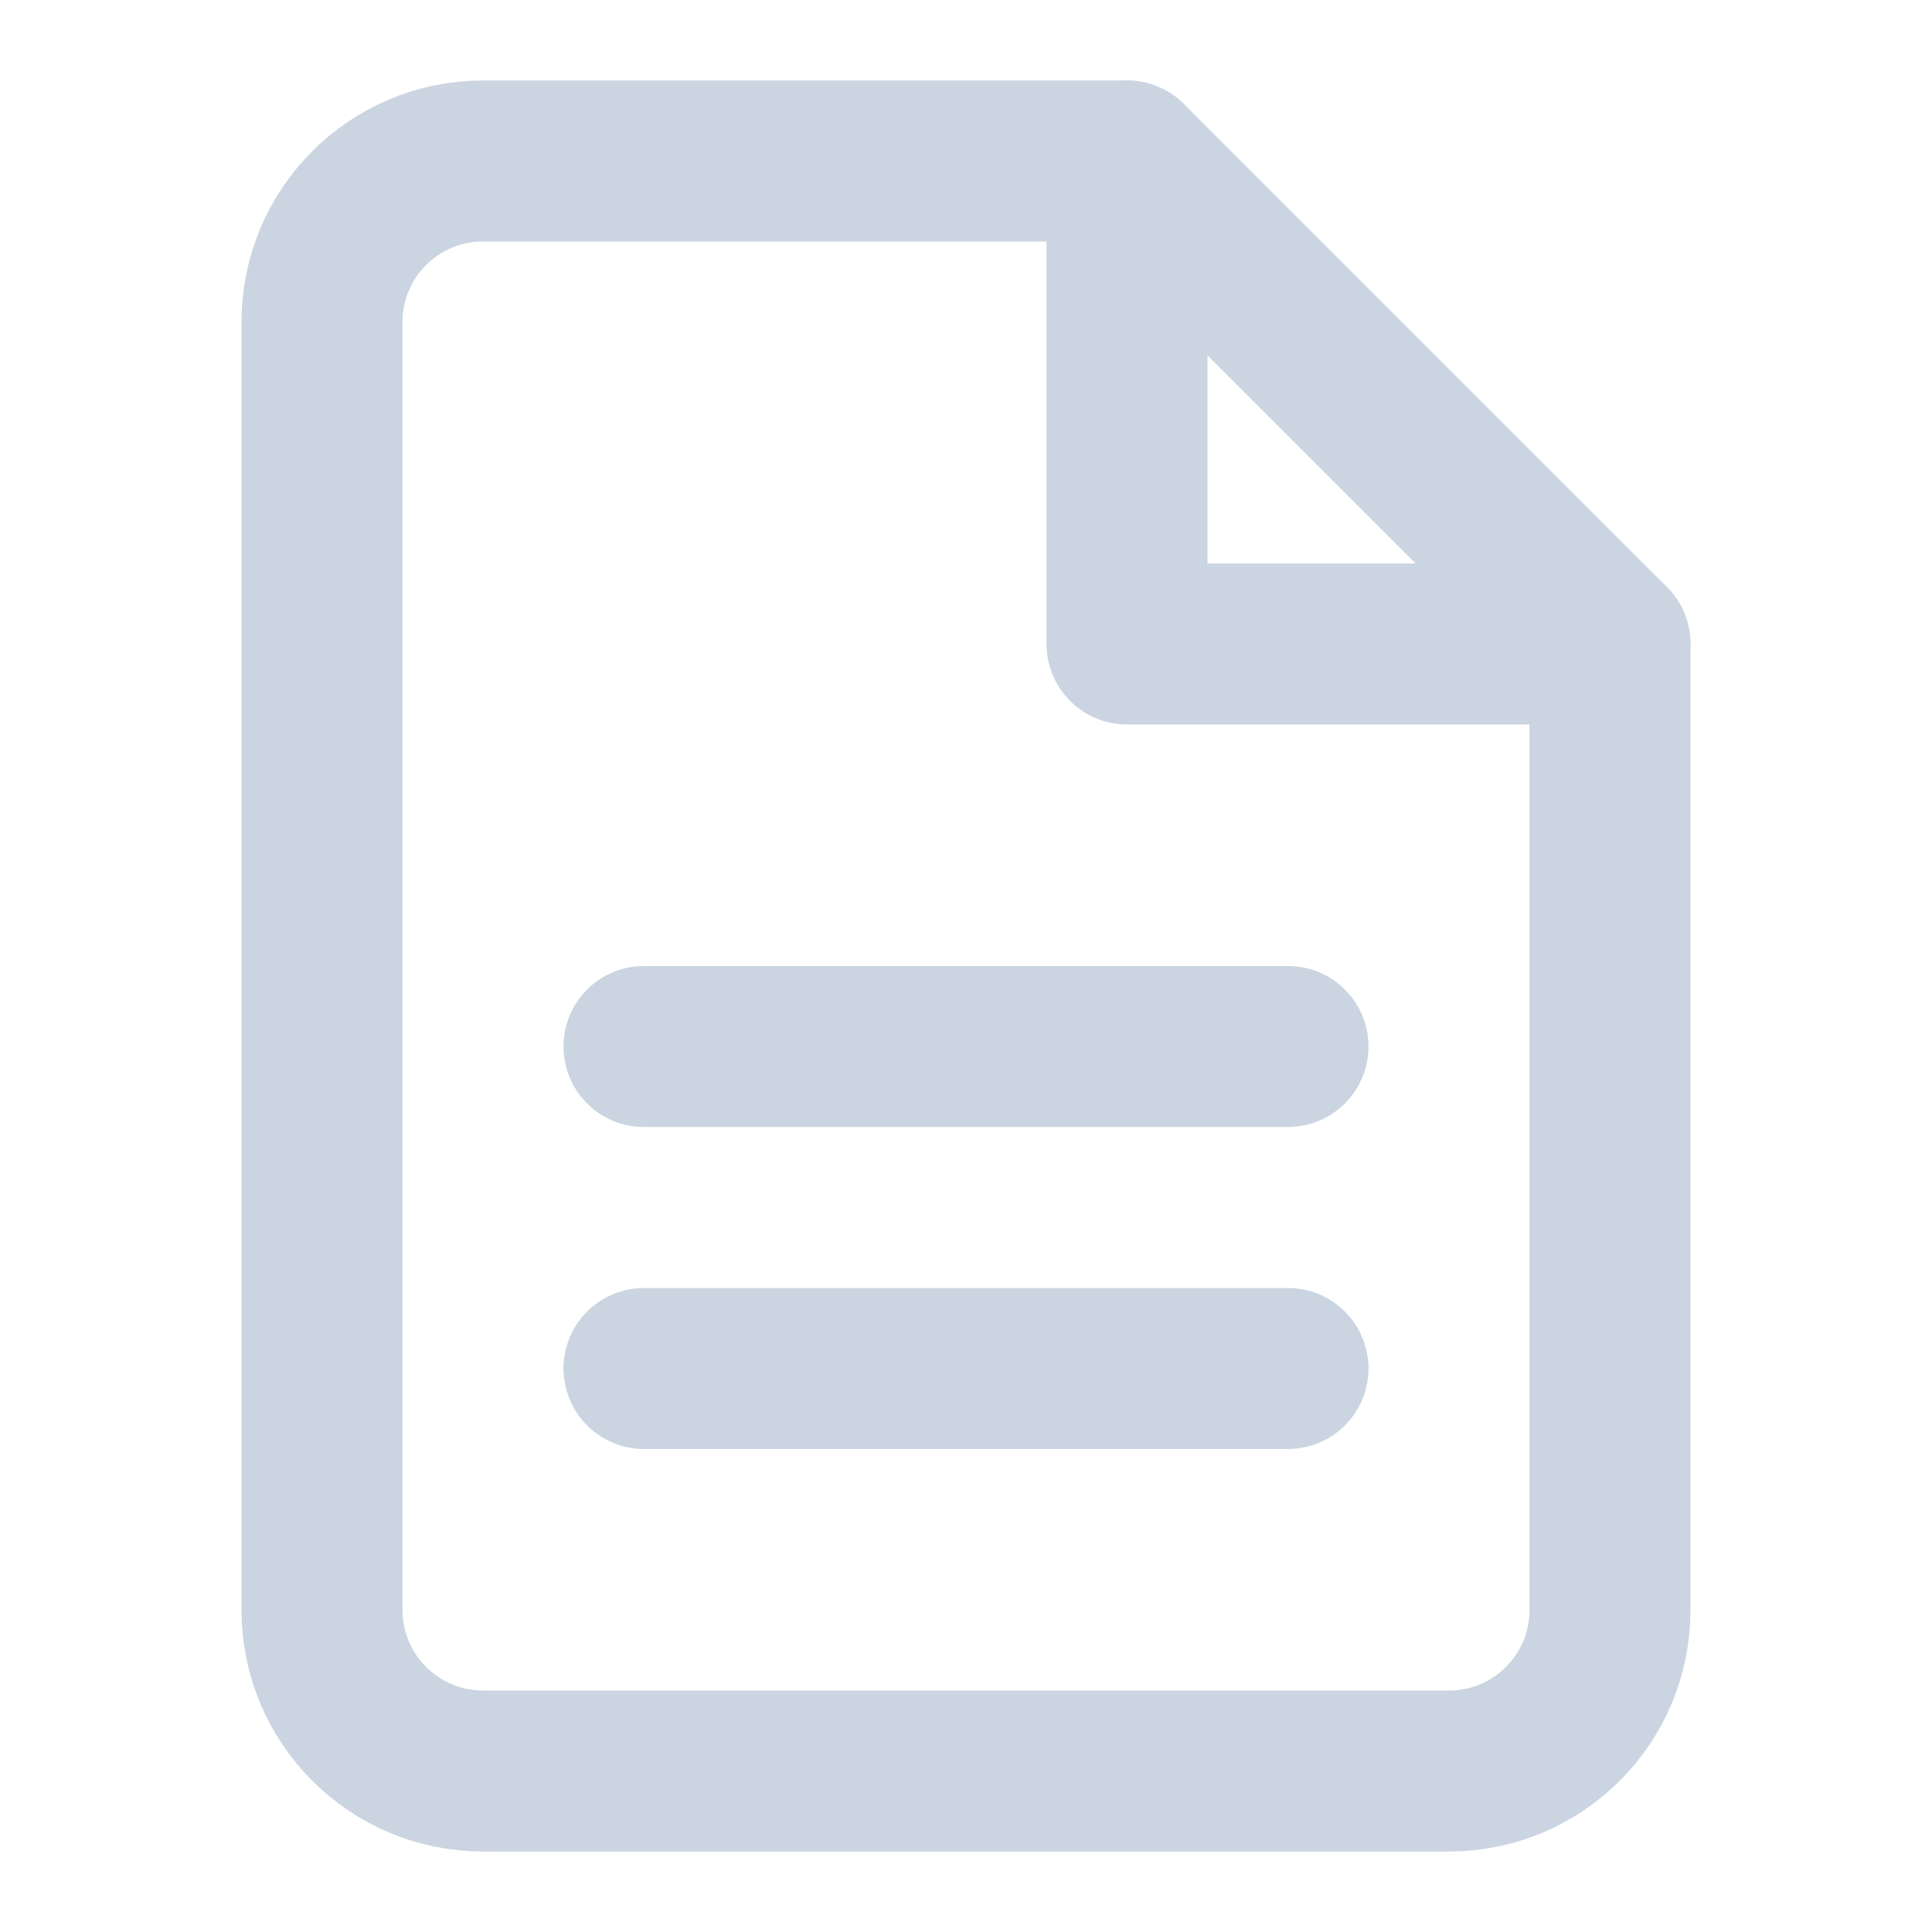
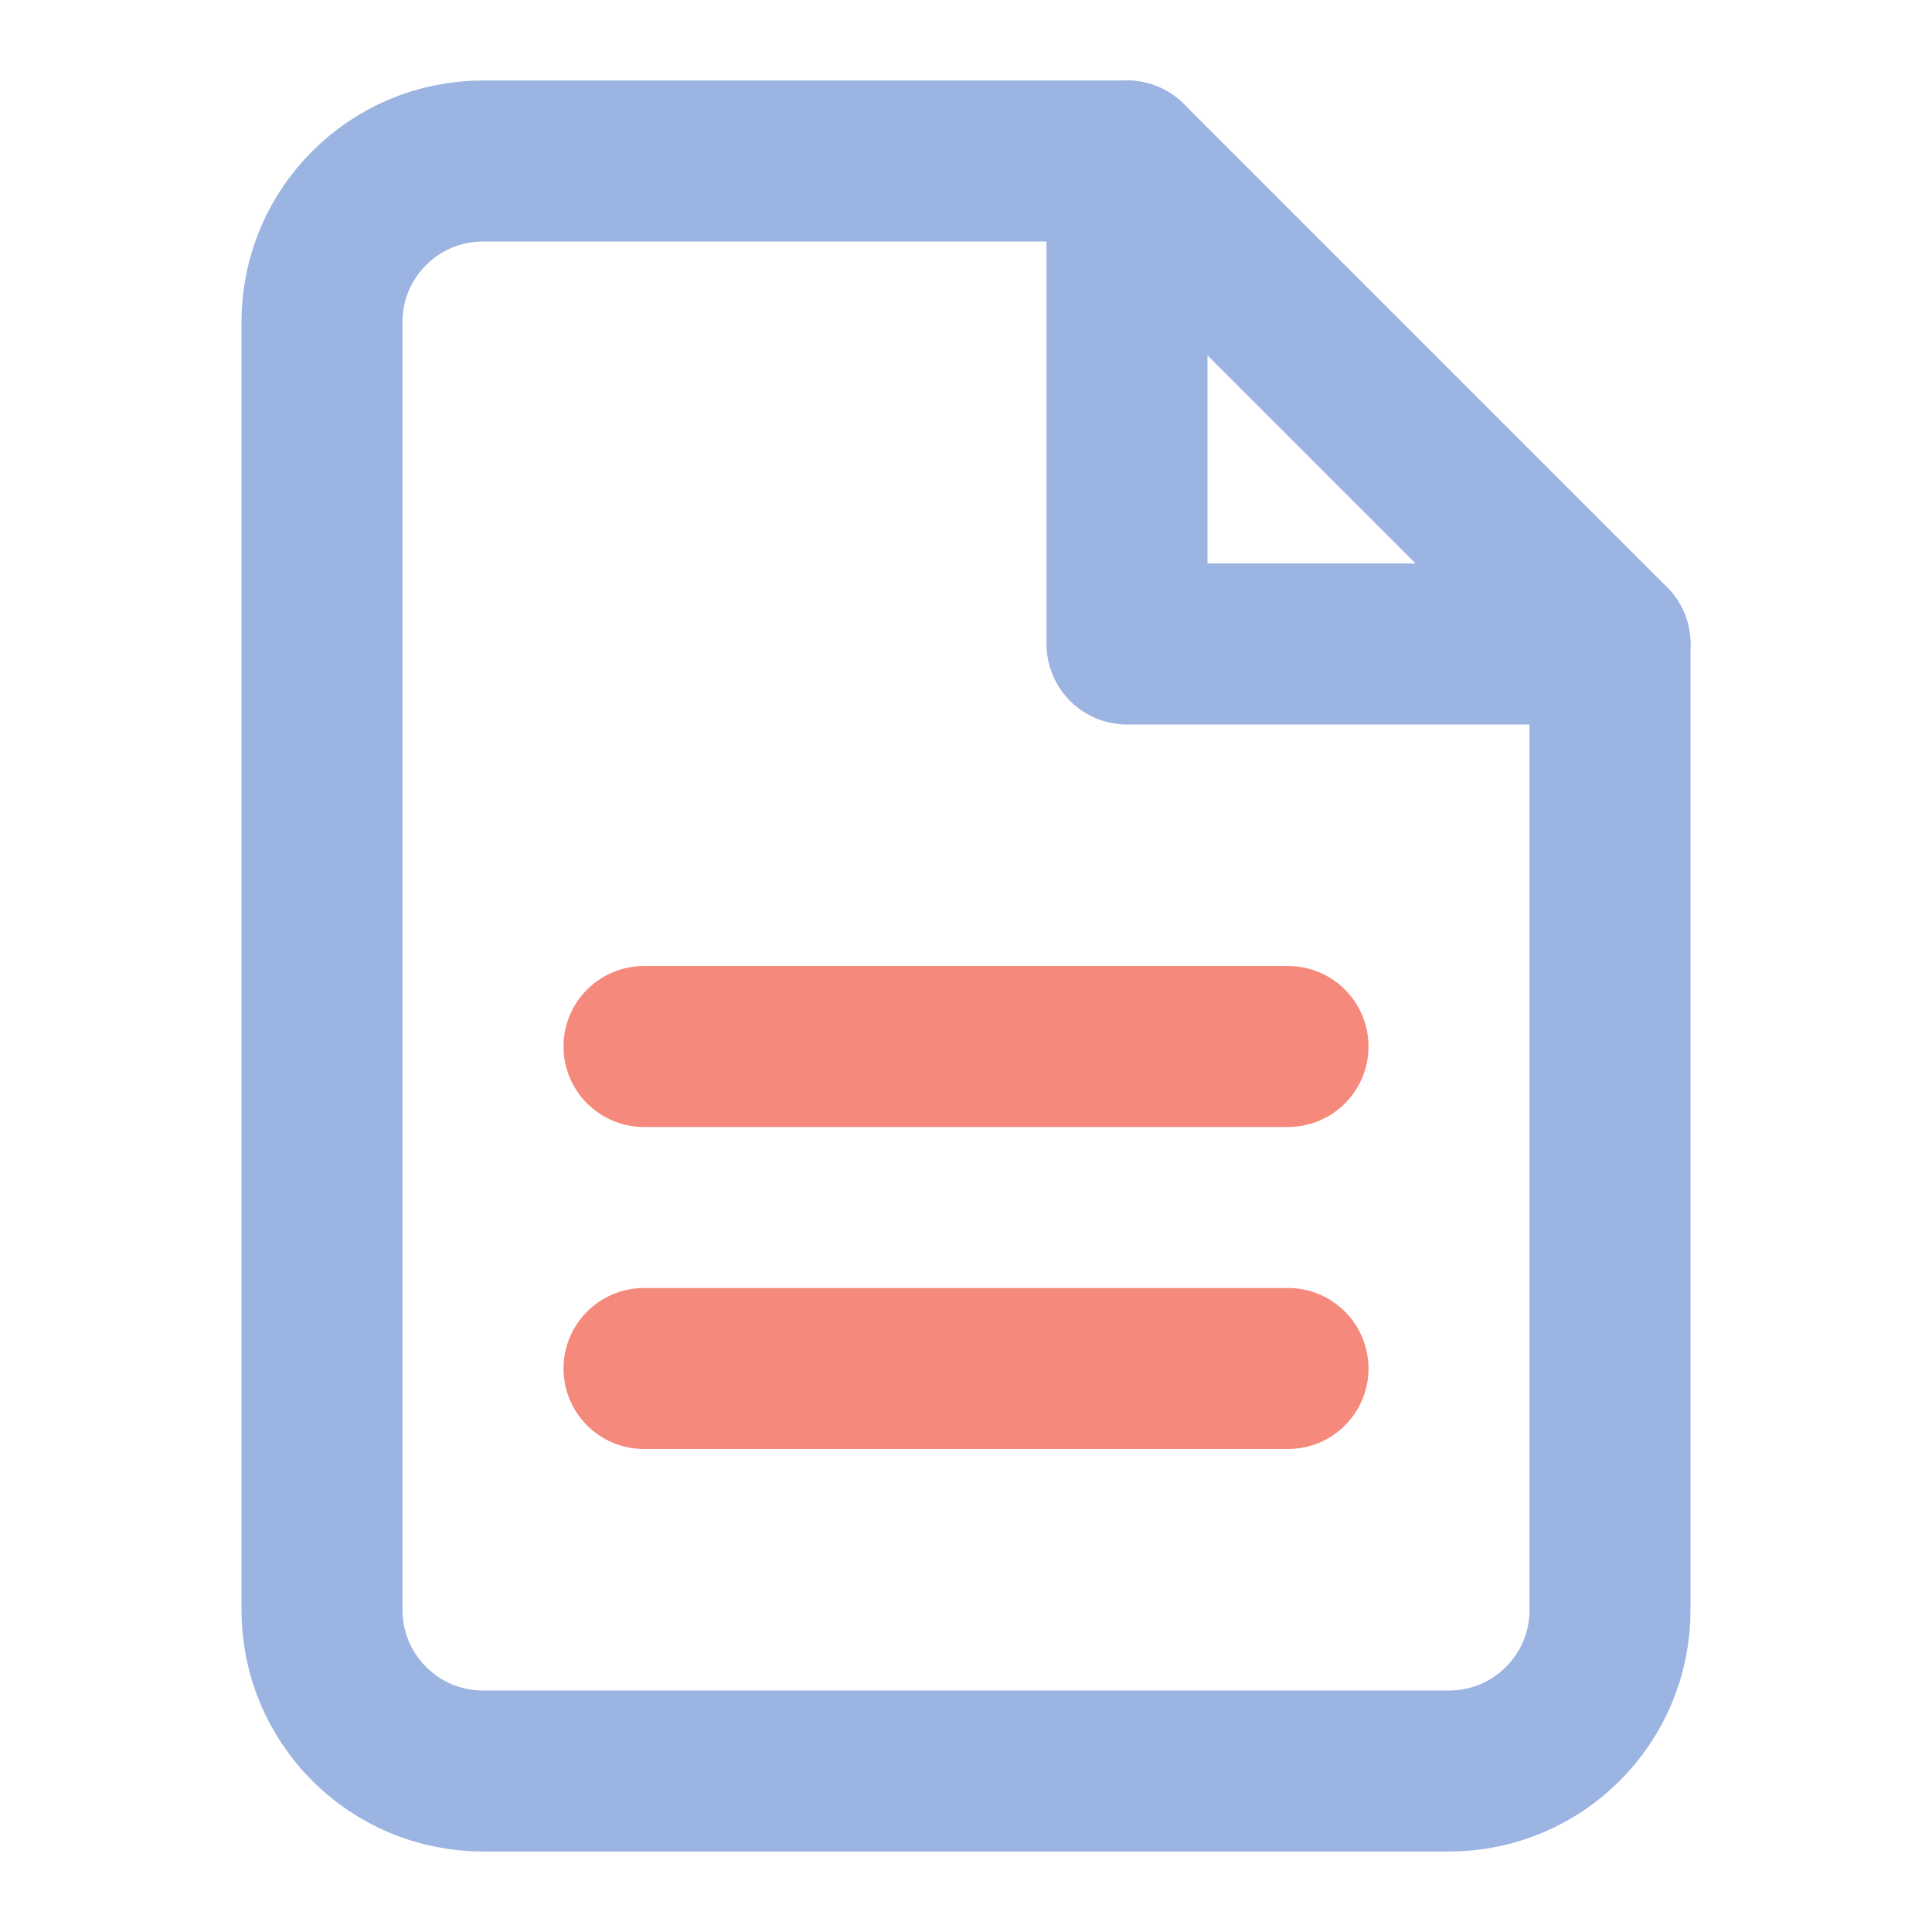
- <svg xmlns="http://www.w3.org/2000/svg" width="24" height="24" viewBox="0 0 24 24" fill="none" stroke="#cbd5e1" stroke-width="2" stroke-linecap="round" stroke-linejoin="round">
-   <path d="M14 2H6a2 2 0 0 0-2 2v16a2 2 0 0 0 2 2h12a2 2 0 0 0 2-2V8z" />
-   <polyline points="14 2 14 8 20 8" />
-   <line x1="16" y1="13" x2="8" y2="13" />
-   <line x1="16" y1="17" x2="8" y2="17" />
+ <svg xmlns="http://www.w3.org/2000/svg" width="24" height="24" viewBox="0 0 24 24" fill="none" stroke-width="2" stroke-linecap="round" stroke-linejoin="round">
+   <path d="M14 2H6a2 2 0 0 0-2 2v16a2 2 0 0 0 2 2h12a2 2 0 0 0 2-2V8z" stroke="#9BB4E2" fill="none" stroke-width="2" stroke-linecap="round" stroke-linejoin="round" />
+   <polyline points="14 2 14 8 20 8" stroke="#9BB4E2" fill="none" stroke-width="2" stroke-linecap="round" stroke-linejoin="round" />
+   <line x1="16" y1="13" x2="8" y2="13" stroke="#F5897C" stroke-width="2" stroke-linecap="round" stroke-linejoin="round" />
+   <line x1="16" y1="17" x2="8" y2="17" stroke="#F5897C" stroke-width="2" stroke-linecap="round" stroke-linejoin="round" />
</svg>
